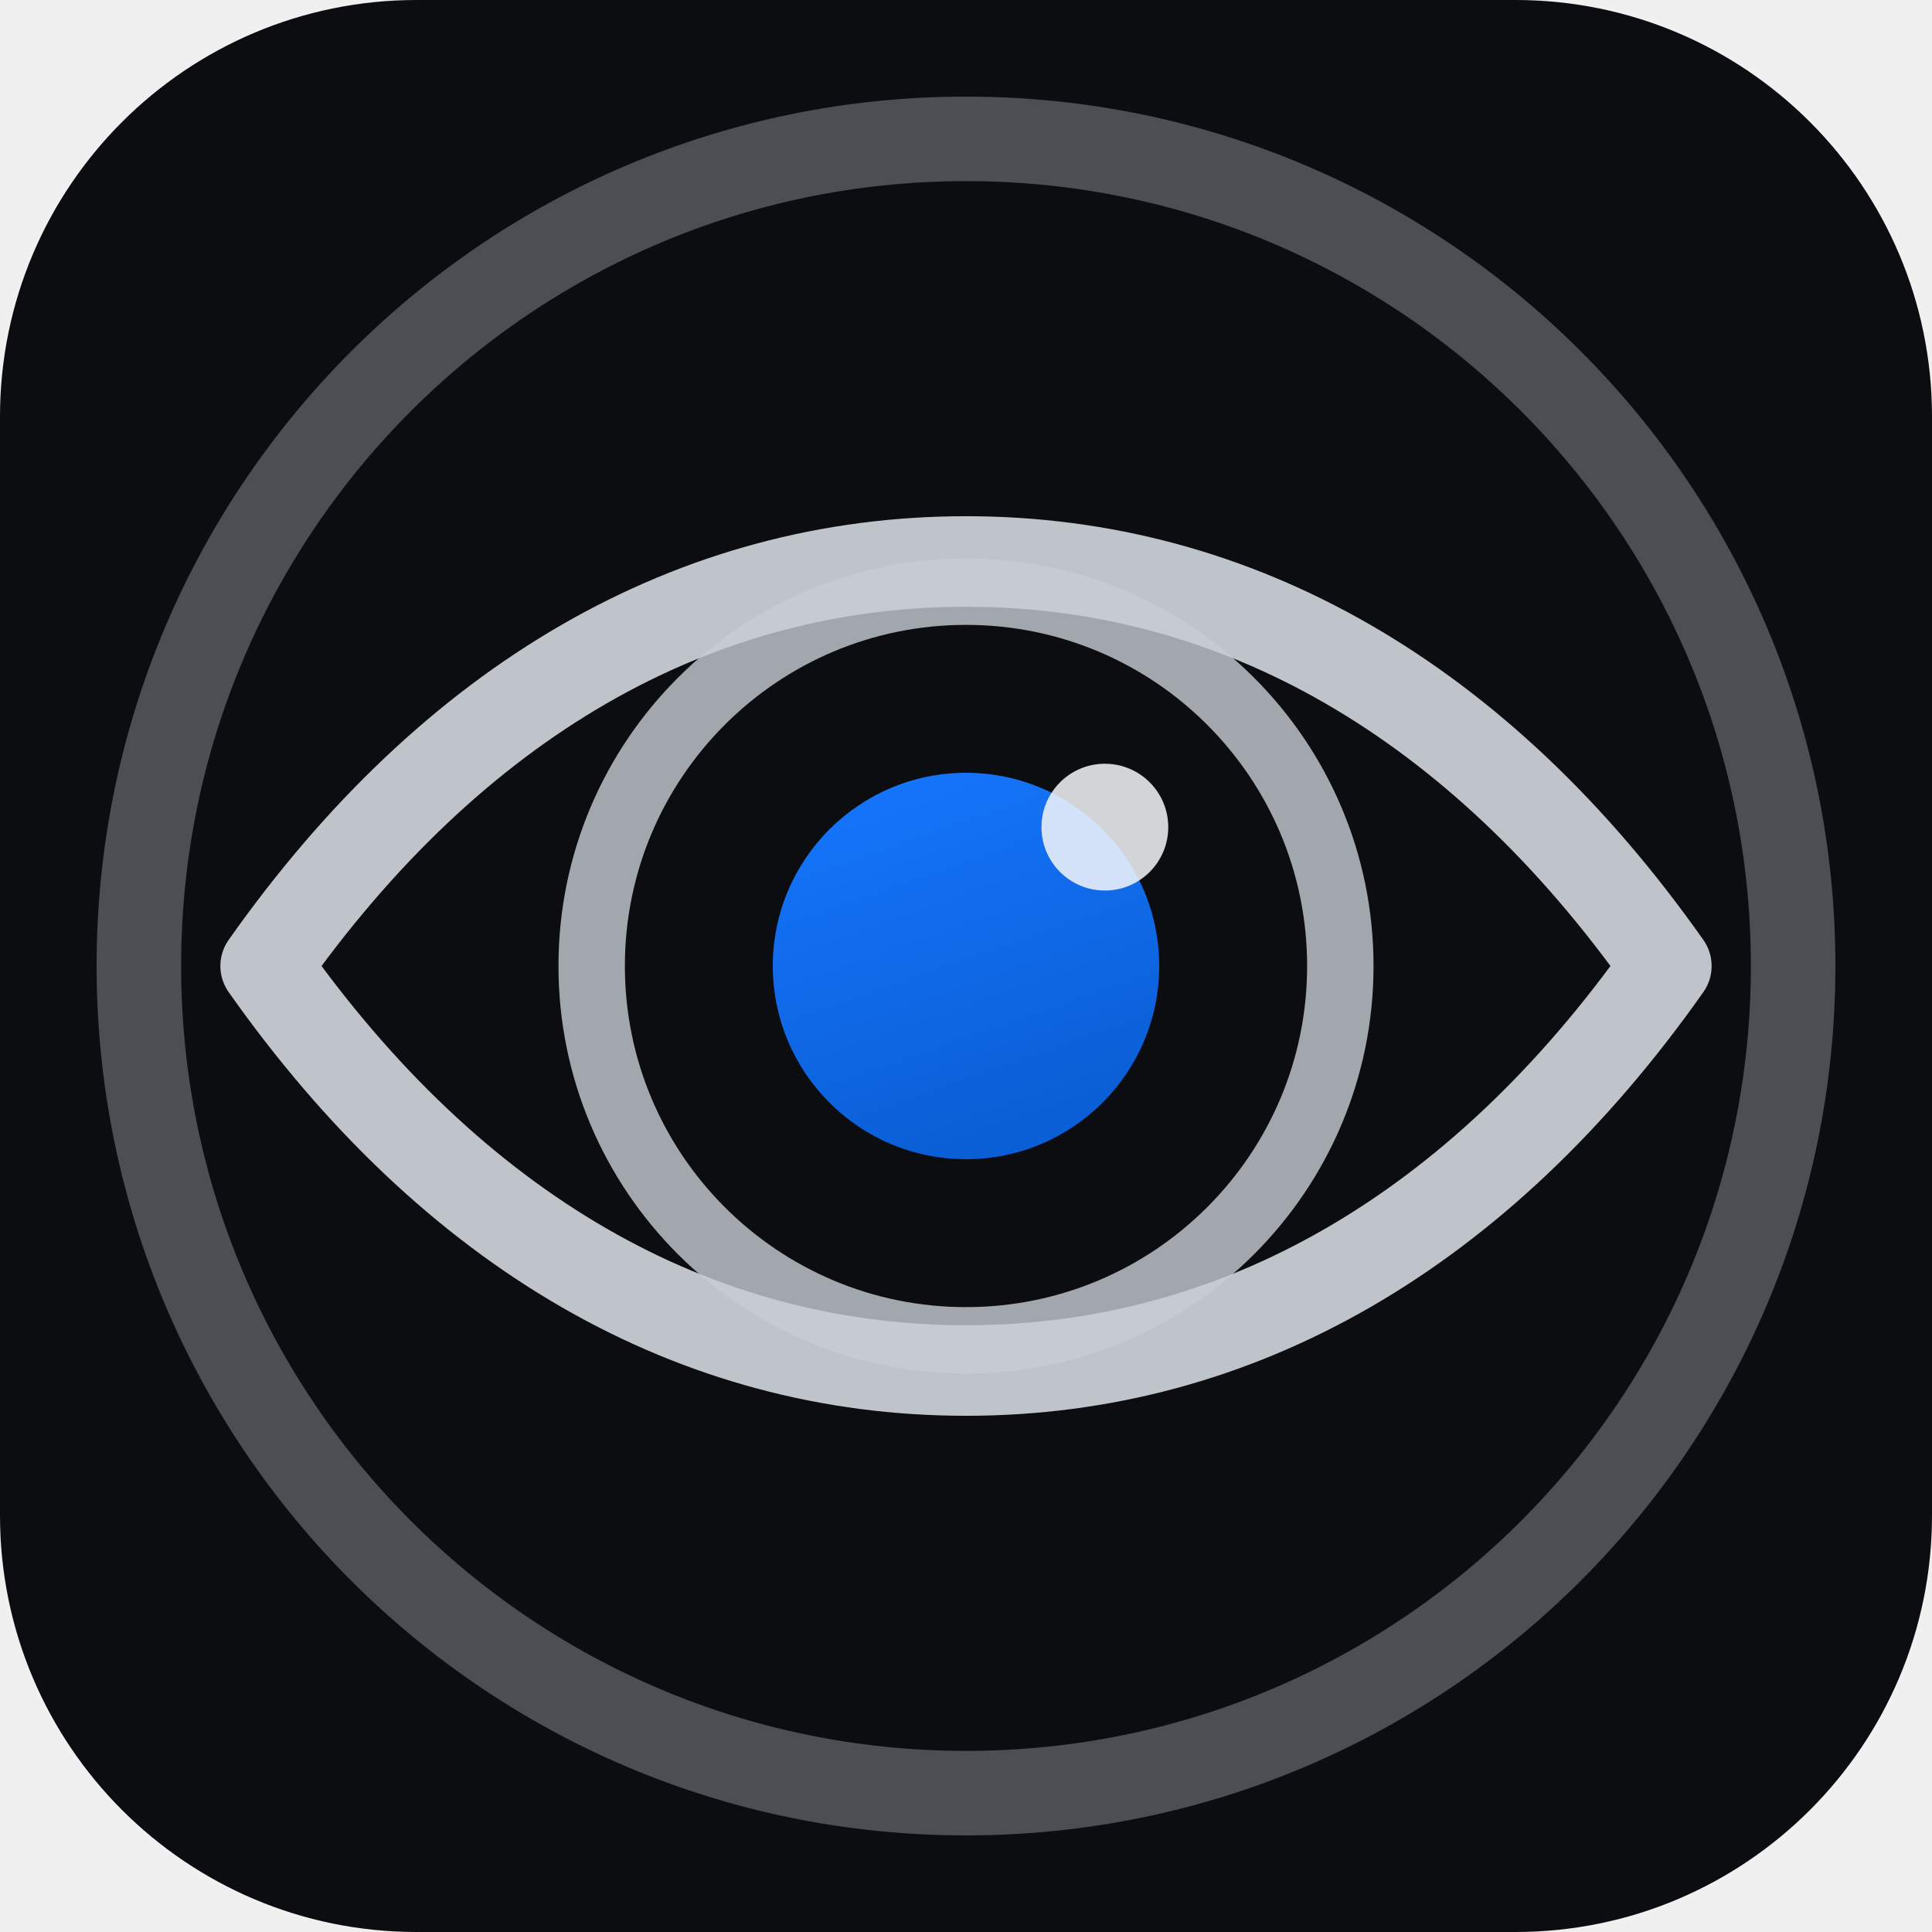
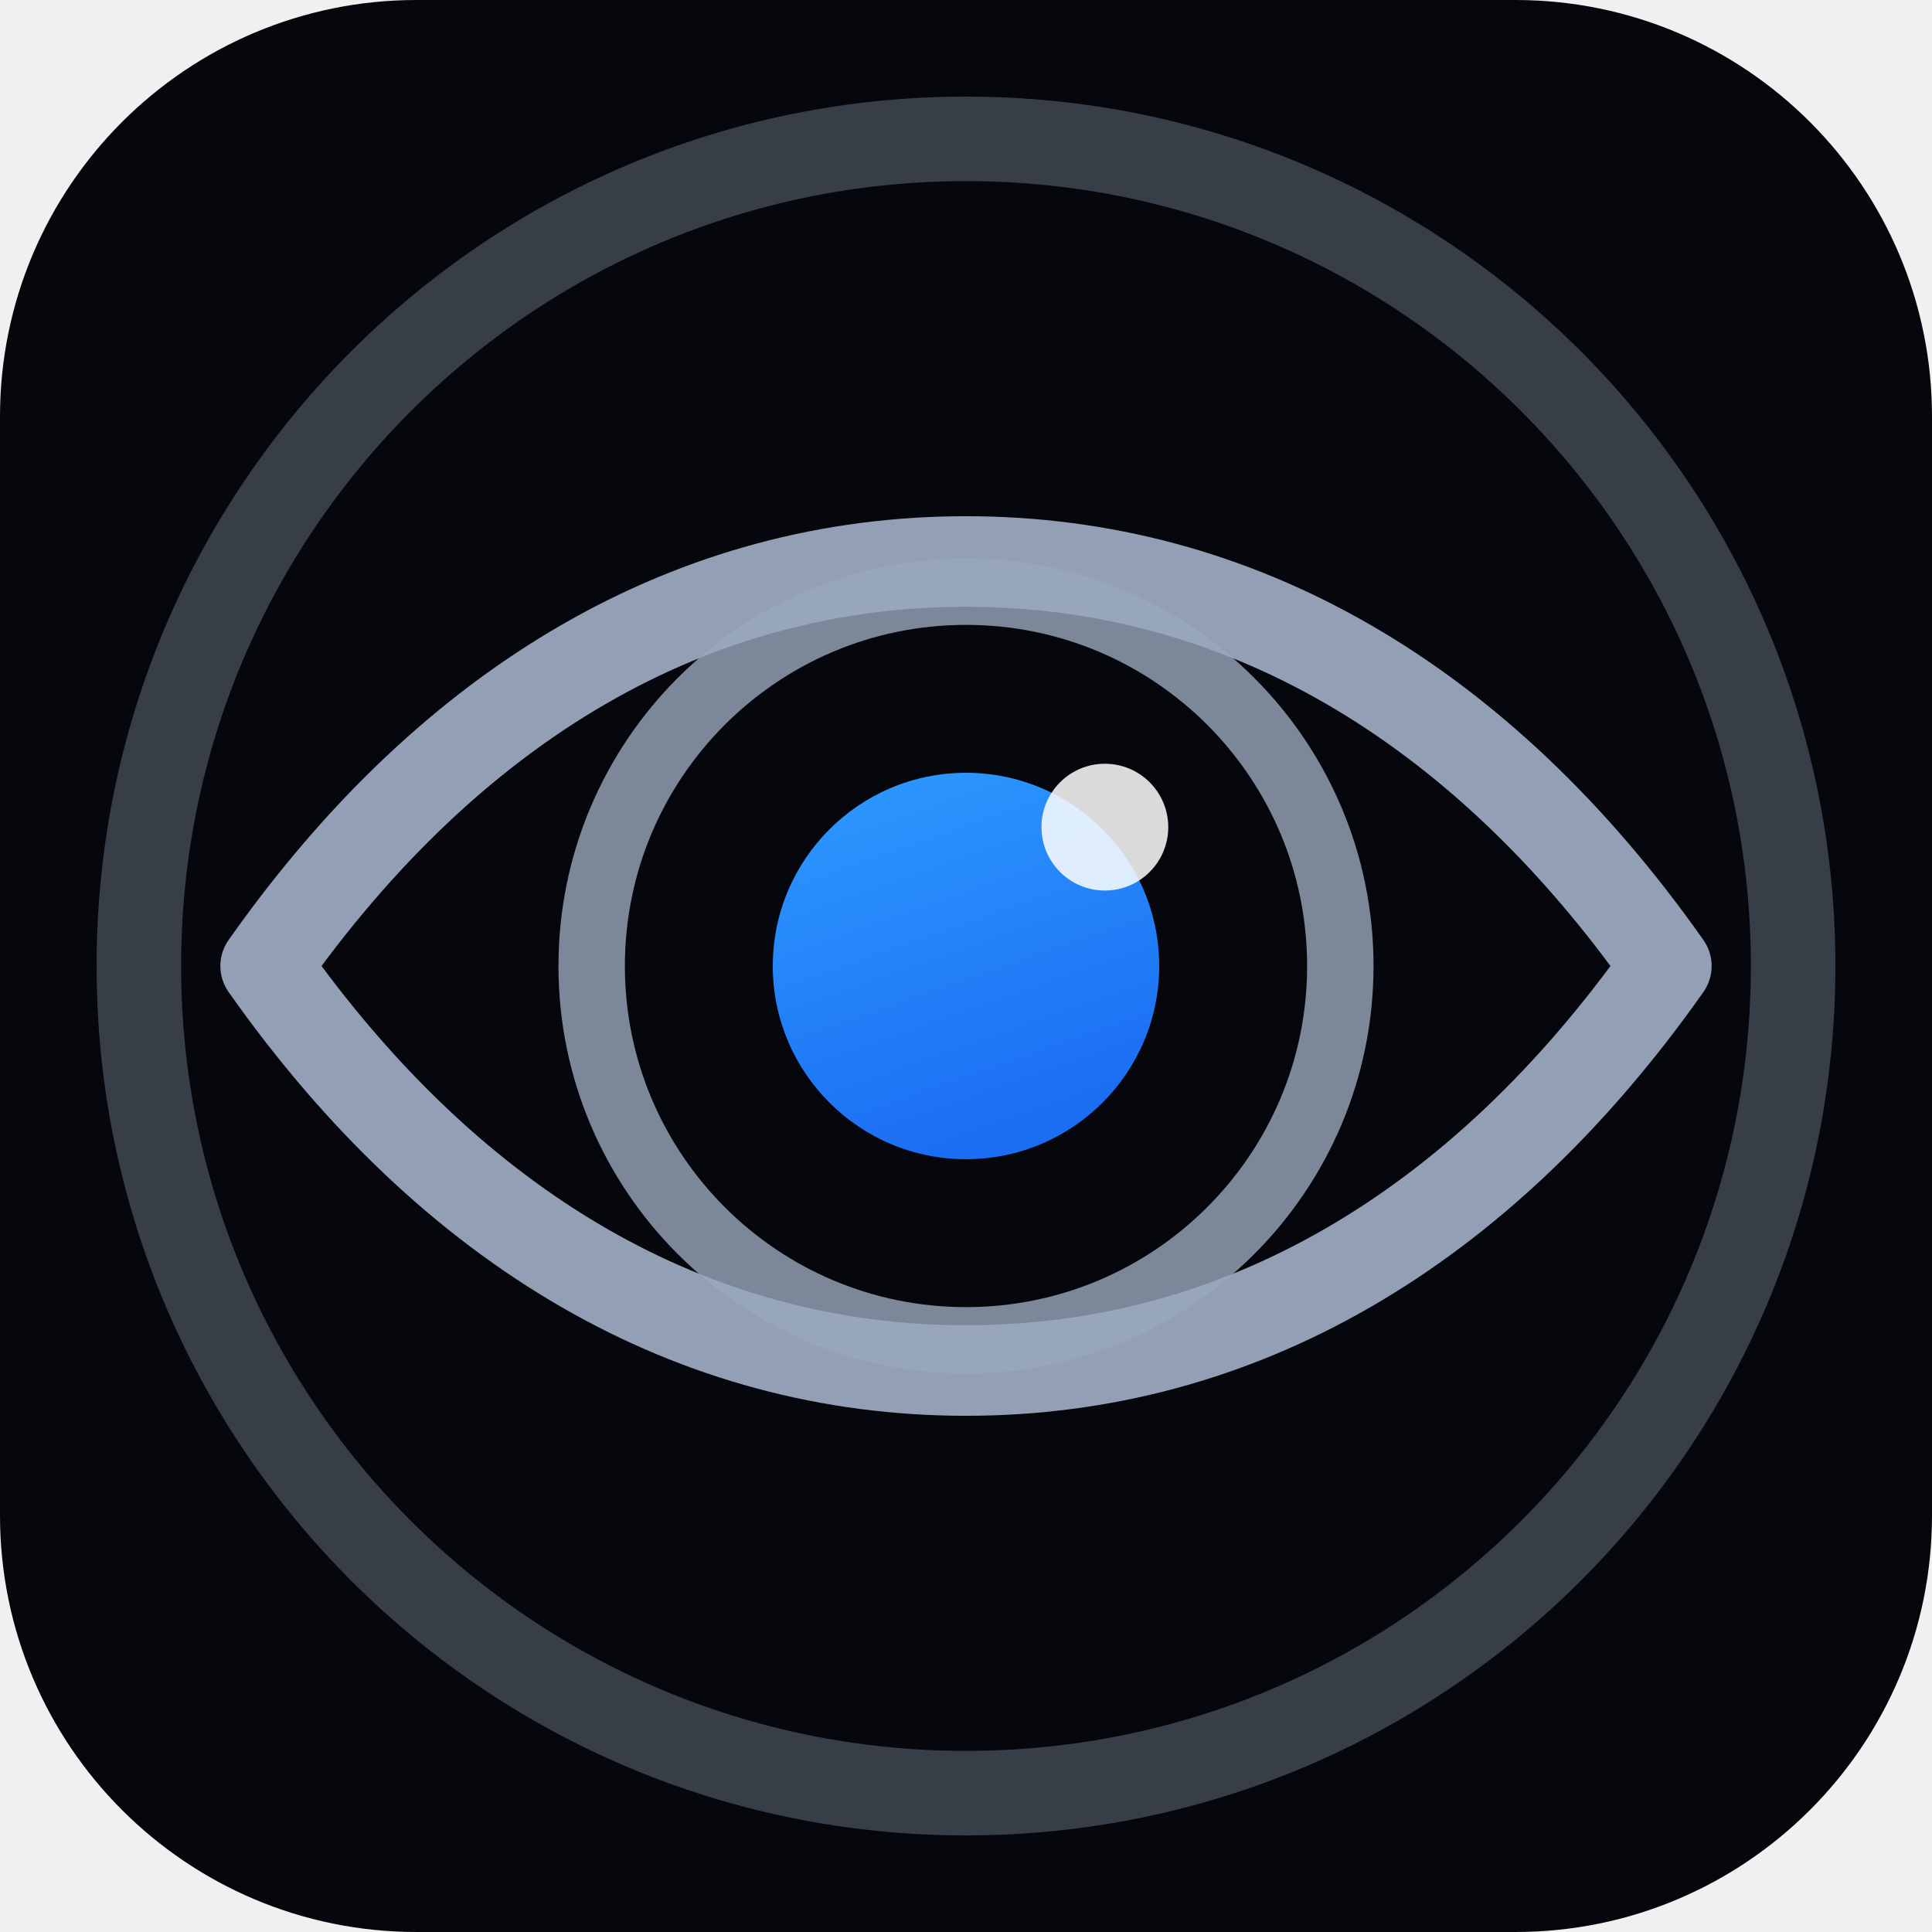
<svg xmlns="http://www.w3.org/2000/svg" viewBox="0 0 32 32" width="32" height="32" role="img" aria-label="ARGOS">
  <defs>
    <linearGradient id="p" x1="0" y1="0" x2="0.35" y2="1">
-       <stop offset="0" stop-color="#1677FF" />
-       <stop offset="1" stop-color="#0B5FD6" />
+       <stop offset="0" stop-color="#2E9BFF" />
+       <stop offset="1" stop-color="#1B6EF3" />
    </linearGradient>
  </defs>
-   <rect x="0" y="0" width="32" height="32" rx="6.9" fill="#0B0D10" />
-   <circle cx="16" cy="16" r="13.7" fill="none" stroke="#C8CDD4" stroke-opacity=".34" stroke-width="1.4" />
-   <path d="M4.4 16C7.5 11.6 11.5 9.3 16 9.3s8.5 2.3 11.6 6.7c-3.1 4.4-7.1 6.7-11.6 6.7S7.5 20.4 4.4 16Z" fill="none" stroke="#C8CDD4" stroke-opacity=".95" stroke-width="1.5" stroke-linejoin="round" />
-   <circle cx="16" cy="16" r="6.2" fill="none" stroke="#C8CDD4" stroke-opacity=".8" stroke-width="1.1" />
+   <rect x="0" y="0" width="32" height="32" rx="6.9" fill="#05070C" />
+   <circle cx="16" cy="16" r="13.7" fill="none" stroke="#9AA7BD" stroke-opacity=".34" stroke-width="1.4" />
+   <path d="M4.4 16C7.5 11.6 11.5 9.3 16 9.3s8.5 2.3 11.6 6.7c-3.1 4.4-7.1 6.7-11.6 6.7S7.5 20.4 4.4 16Z" fill="none" stroke="#9AA7BD" stroke-opacity=".95" stroke-width="1.5" stroke-linejoin="round" />
+   <circle cx="16" cy="16" r="6.2" fill="none" stroke="#9AA7BD" stroke-opacity=".8" stroke-width="1.1" />
  <circle cx="16" cy="16" r="3.2" fill="url(#p)" />
-   <circle cx="18.3" cy="13.7" r="1.05" fill="#F5F7FA" fill-opacity=".85" />
+   <circle cx="18.3" cy="13.7" r="1.05" fill="#FFFFFF" fill-opacity=".85" />
</svg>
